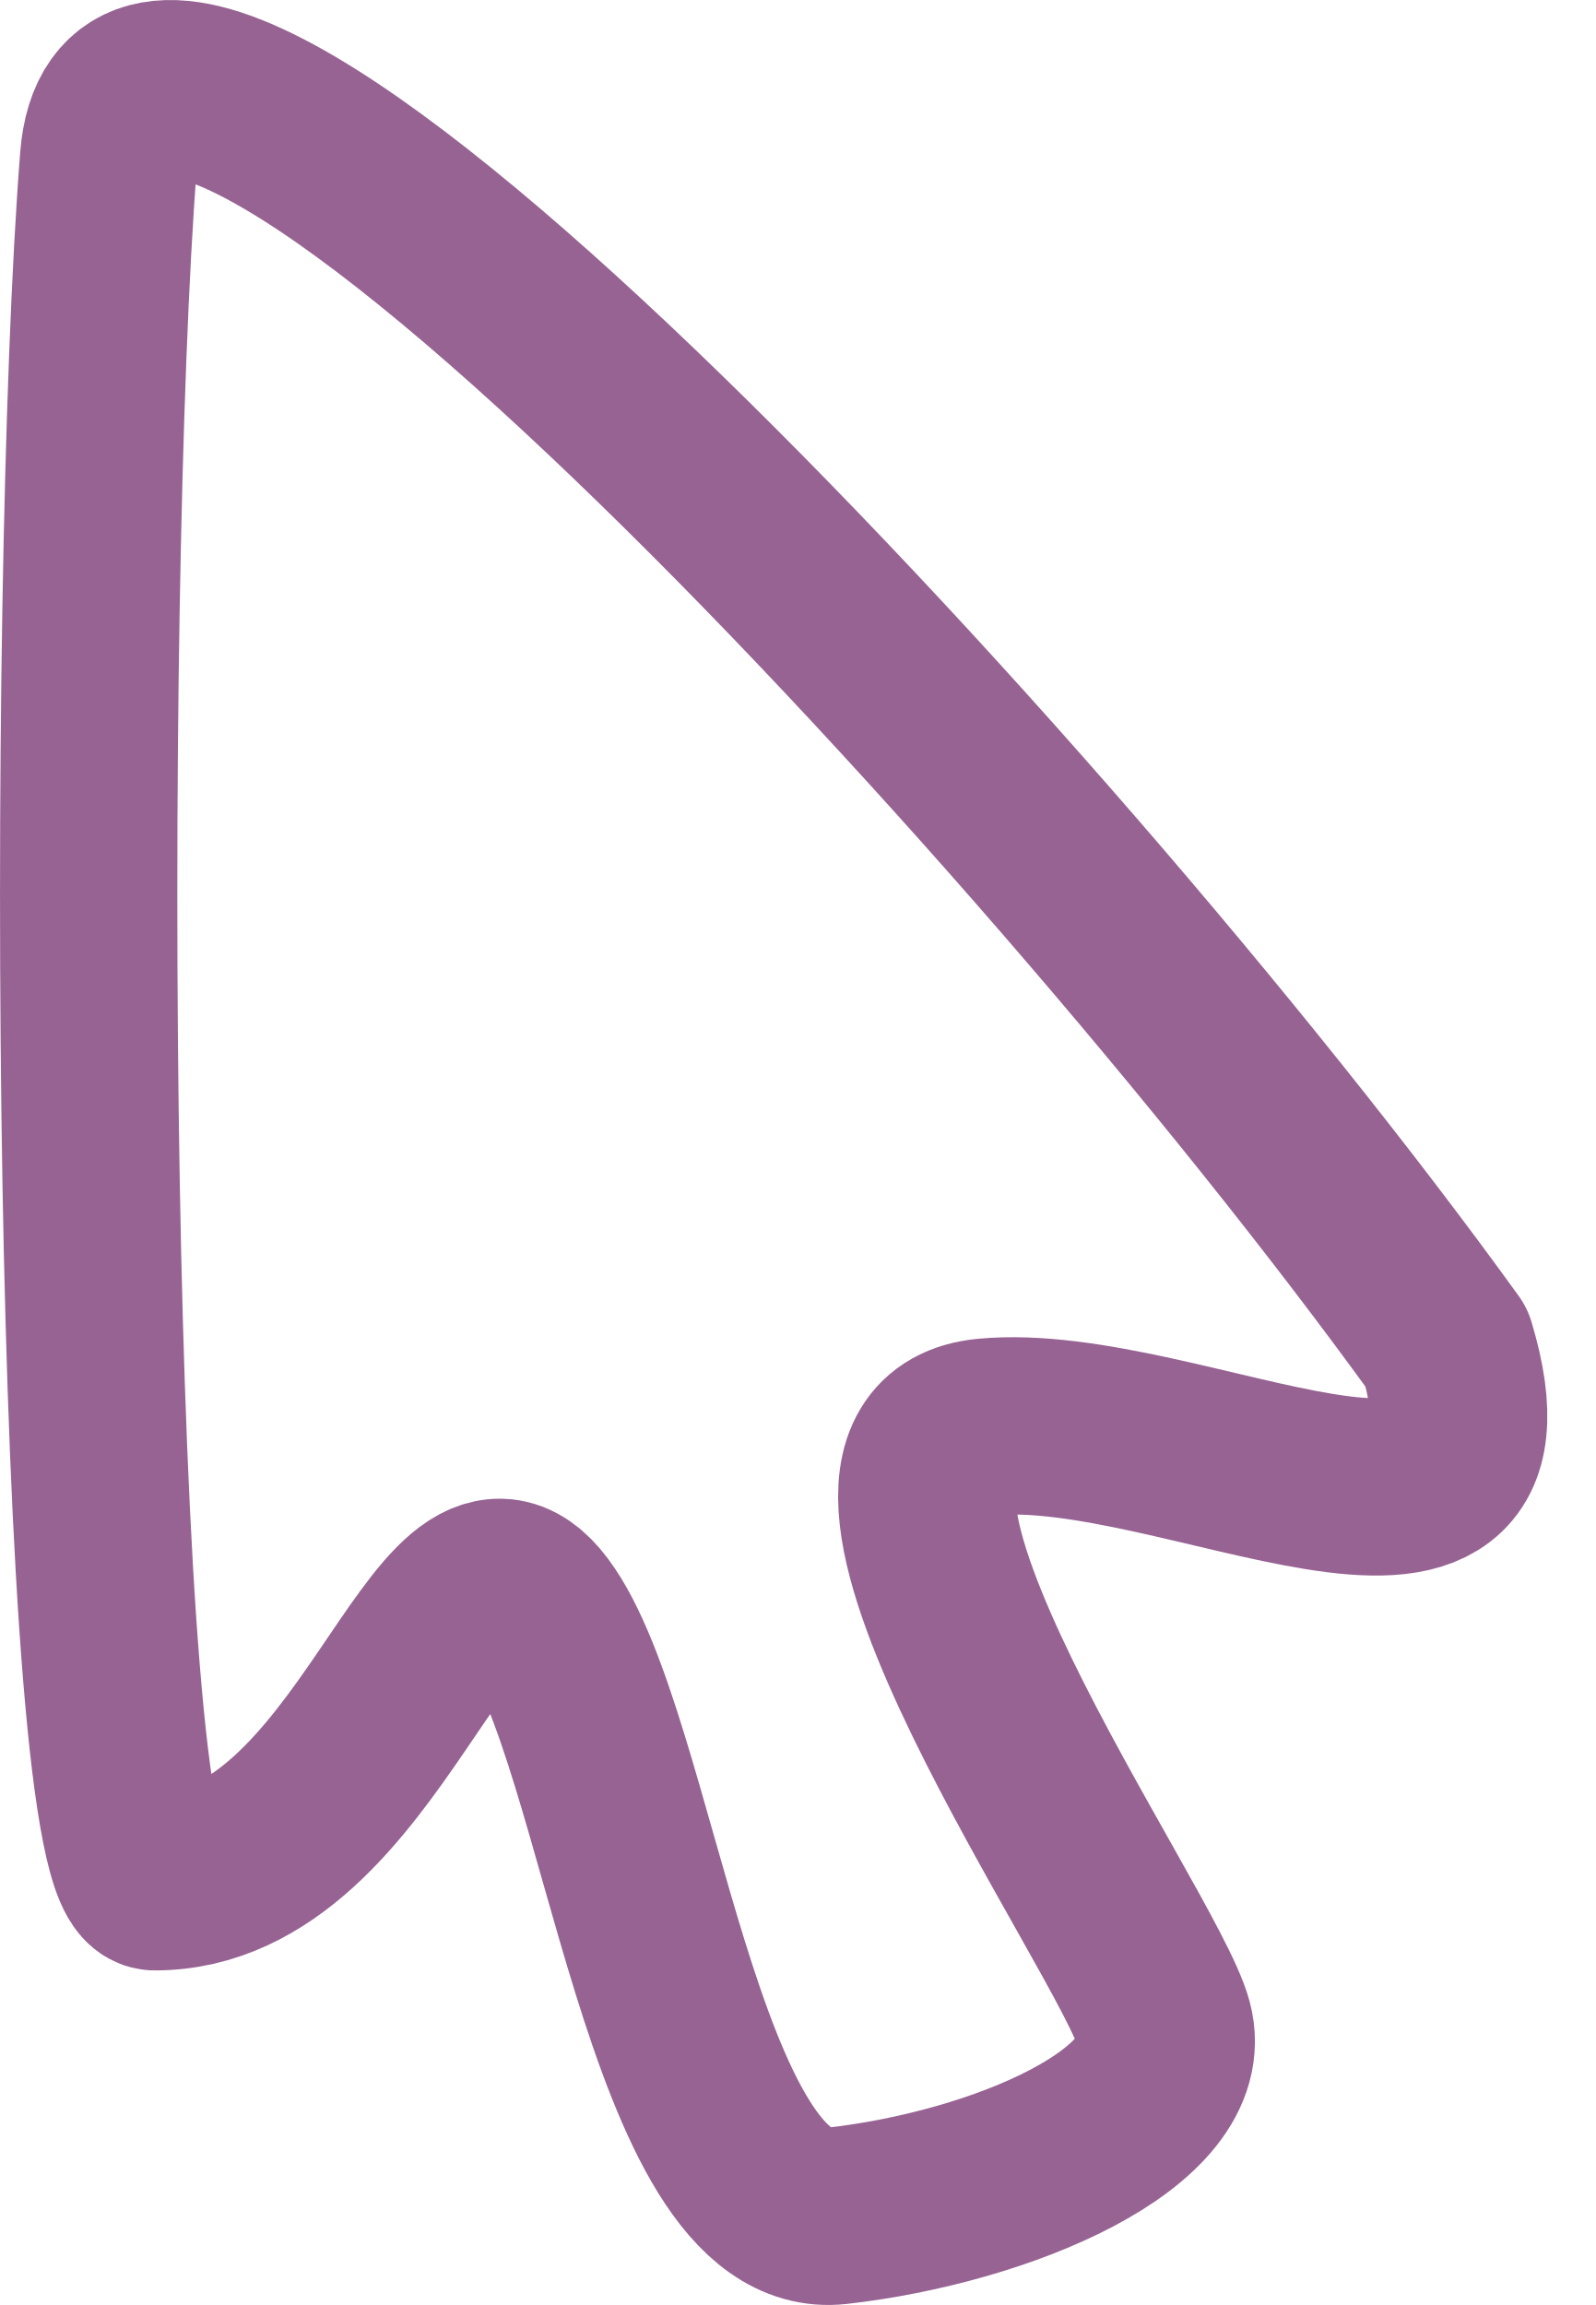
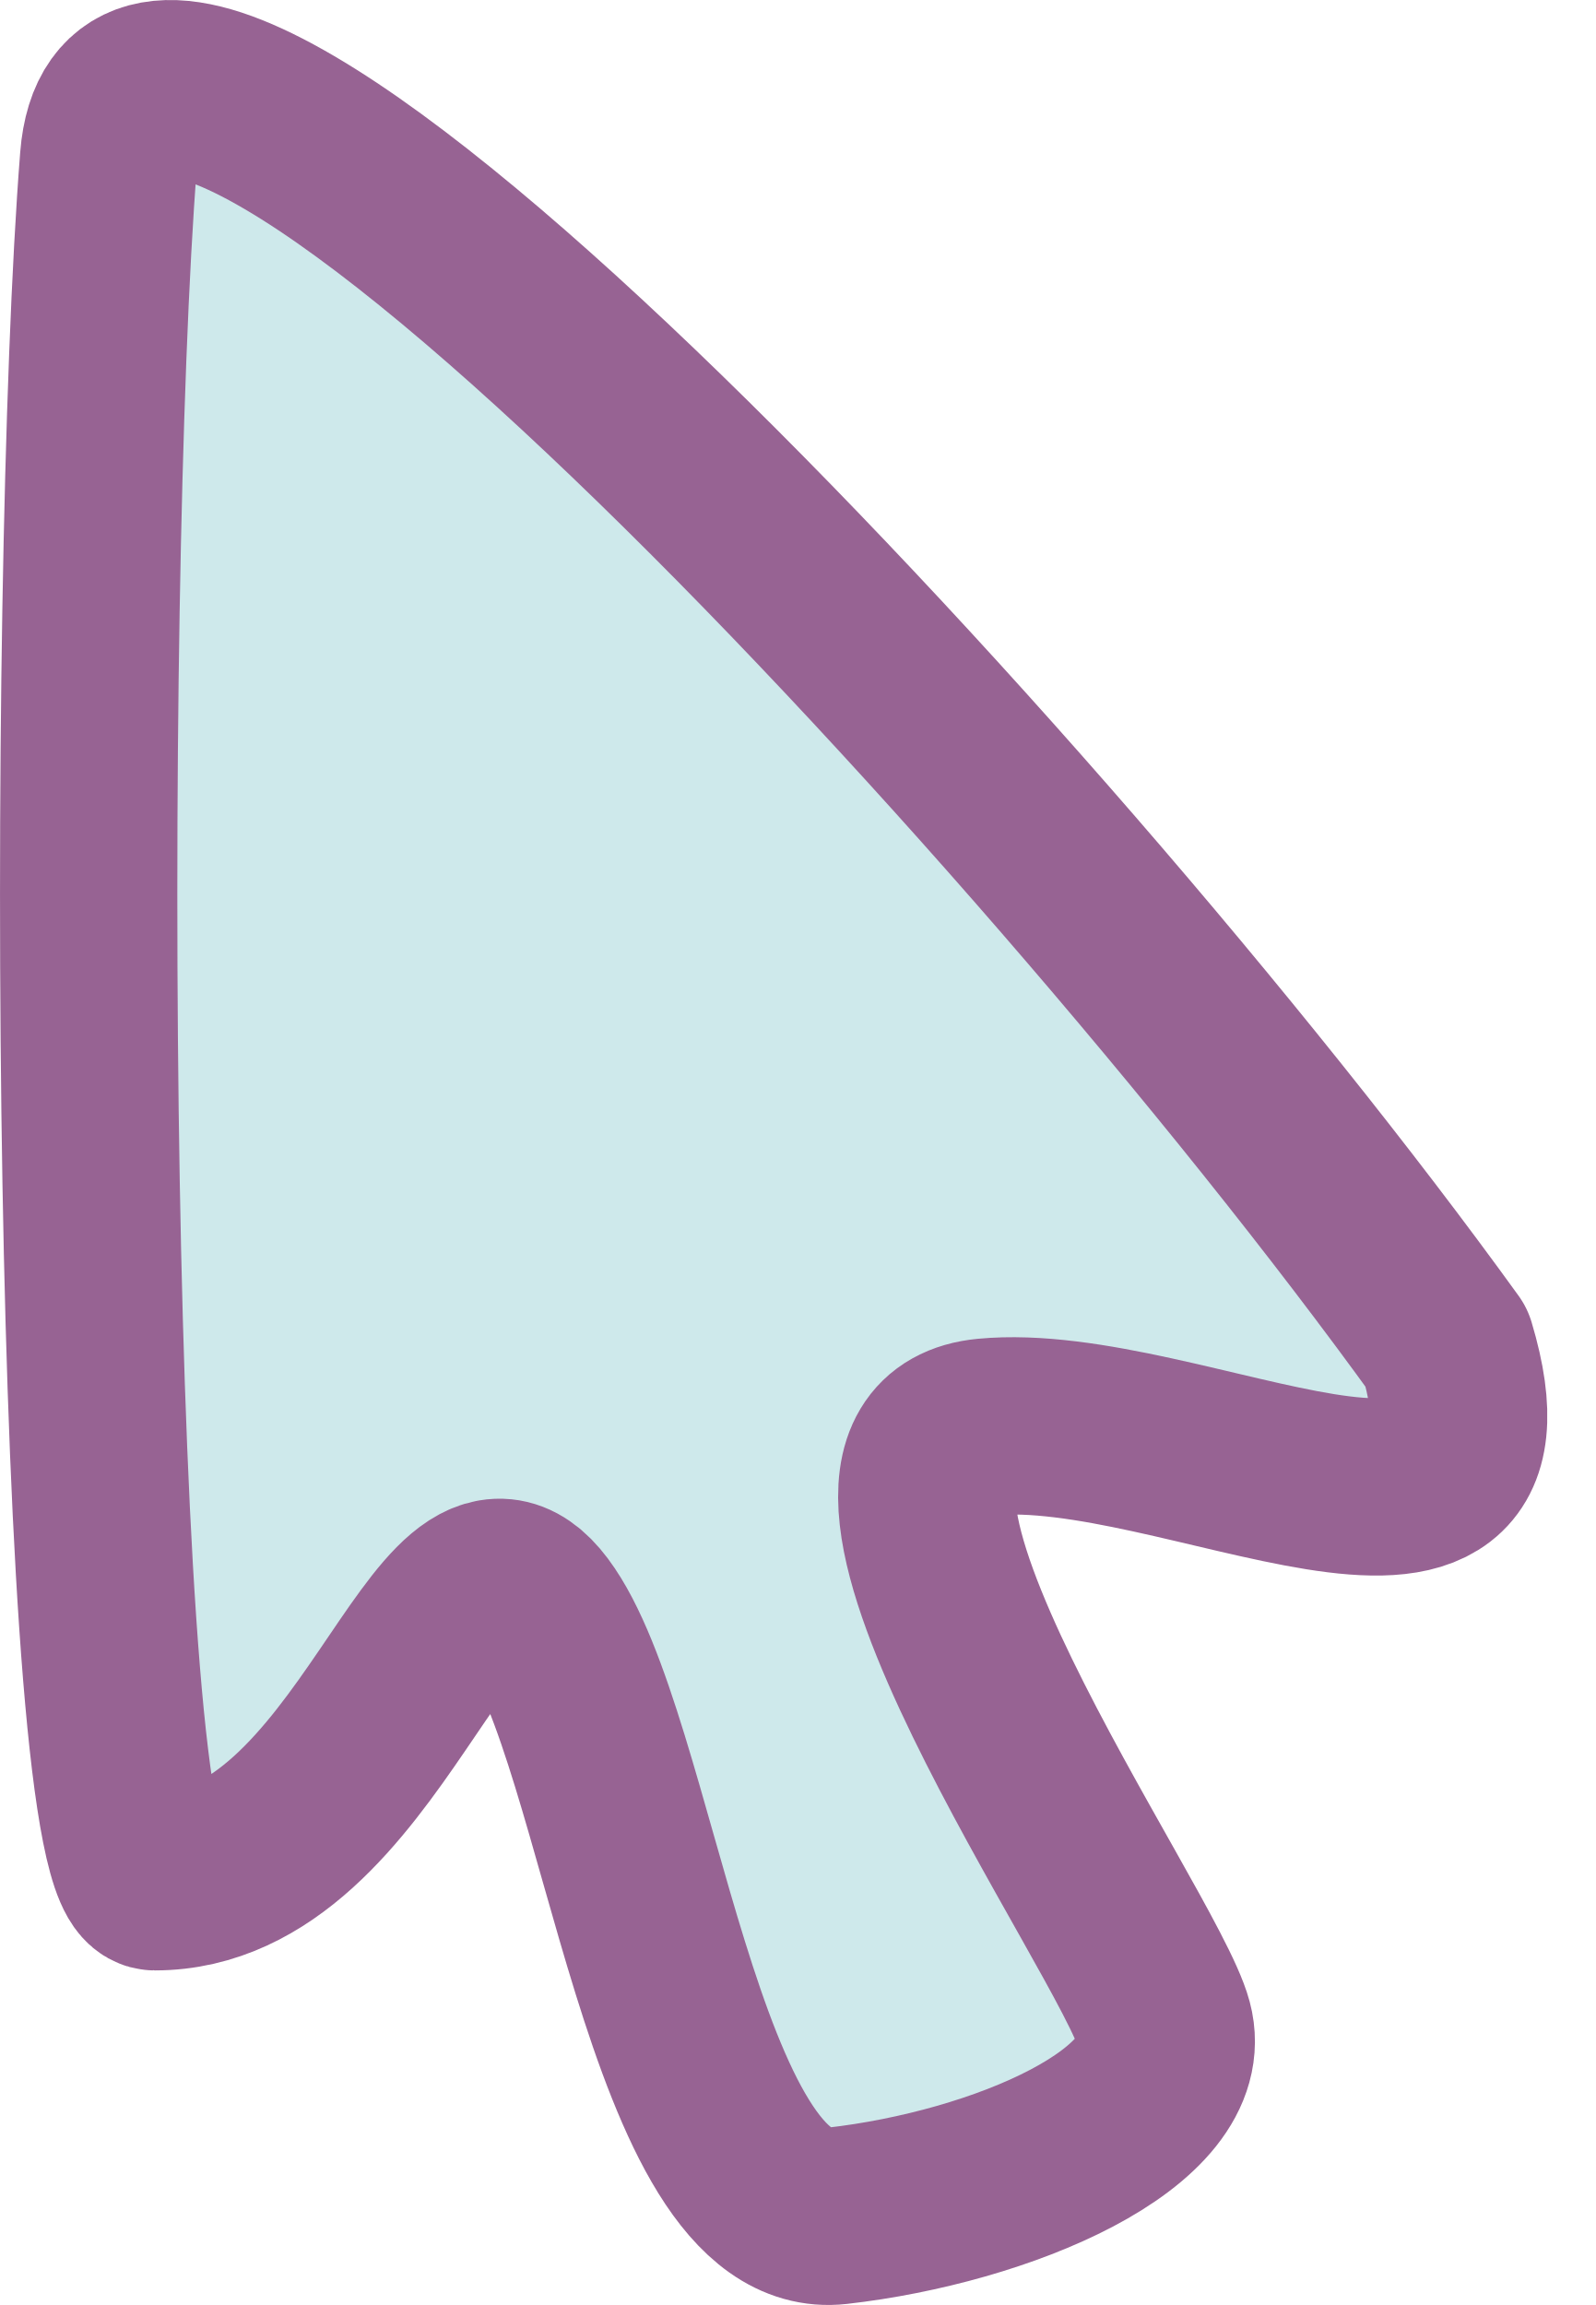
<svg xmlns="http://www.w3.org/2000/svg" width="18" height="26" viewBox="0 0 18 26" fill="none">
-   <path d="M1.225 1.794C1.526 -2.015 11.682 8.779 16.318 15.201C17.228 18.248 13.33 15.887 11.123 16.097C8.916 16.307 12.85 21.786 13.13 22.837C13.411 23.888 11.298 24.784 9.442 24.994C7.585 25.204 7.106 19.579 6.055 18.178C5.004 16.777 4.201 21.226 1.746 21.226C0.91 21.226 0.84 6.662 1.225 1.794Z" stroke="#976393" stroke-width="2" stroke-linejoin="round" />
+   <path d="M1.225 1.794C1.526 -2.015 11.682 8.779 16.318 15.201C17.228 18.248 13.33 15.887 11.123 16.097C8.916 16.307 12.85 21.786 13.13 22.837C13.411 23.888 11.298 24.784 9.442 24.994C7.585 25.204 7.106 19.579 6.055 18.178C5.004 16.777 4.201 21.226 1.746 21.226C0.91 21.226 0.84 6.662 1.225 1.794Z" fill="#CEE9EB" stroke="#976393" stroke-width="2" stroke-linejoin="round" />
</svg>
